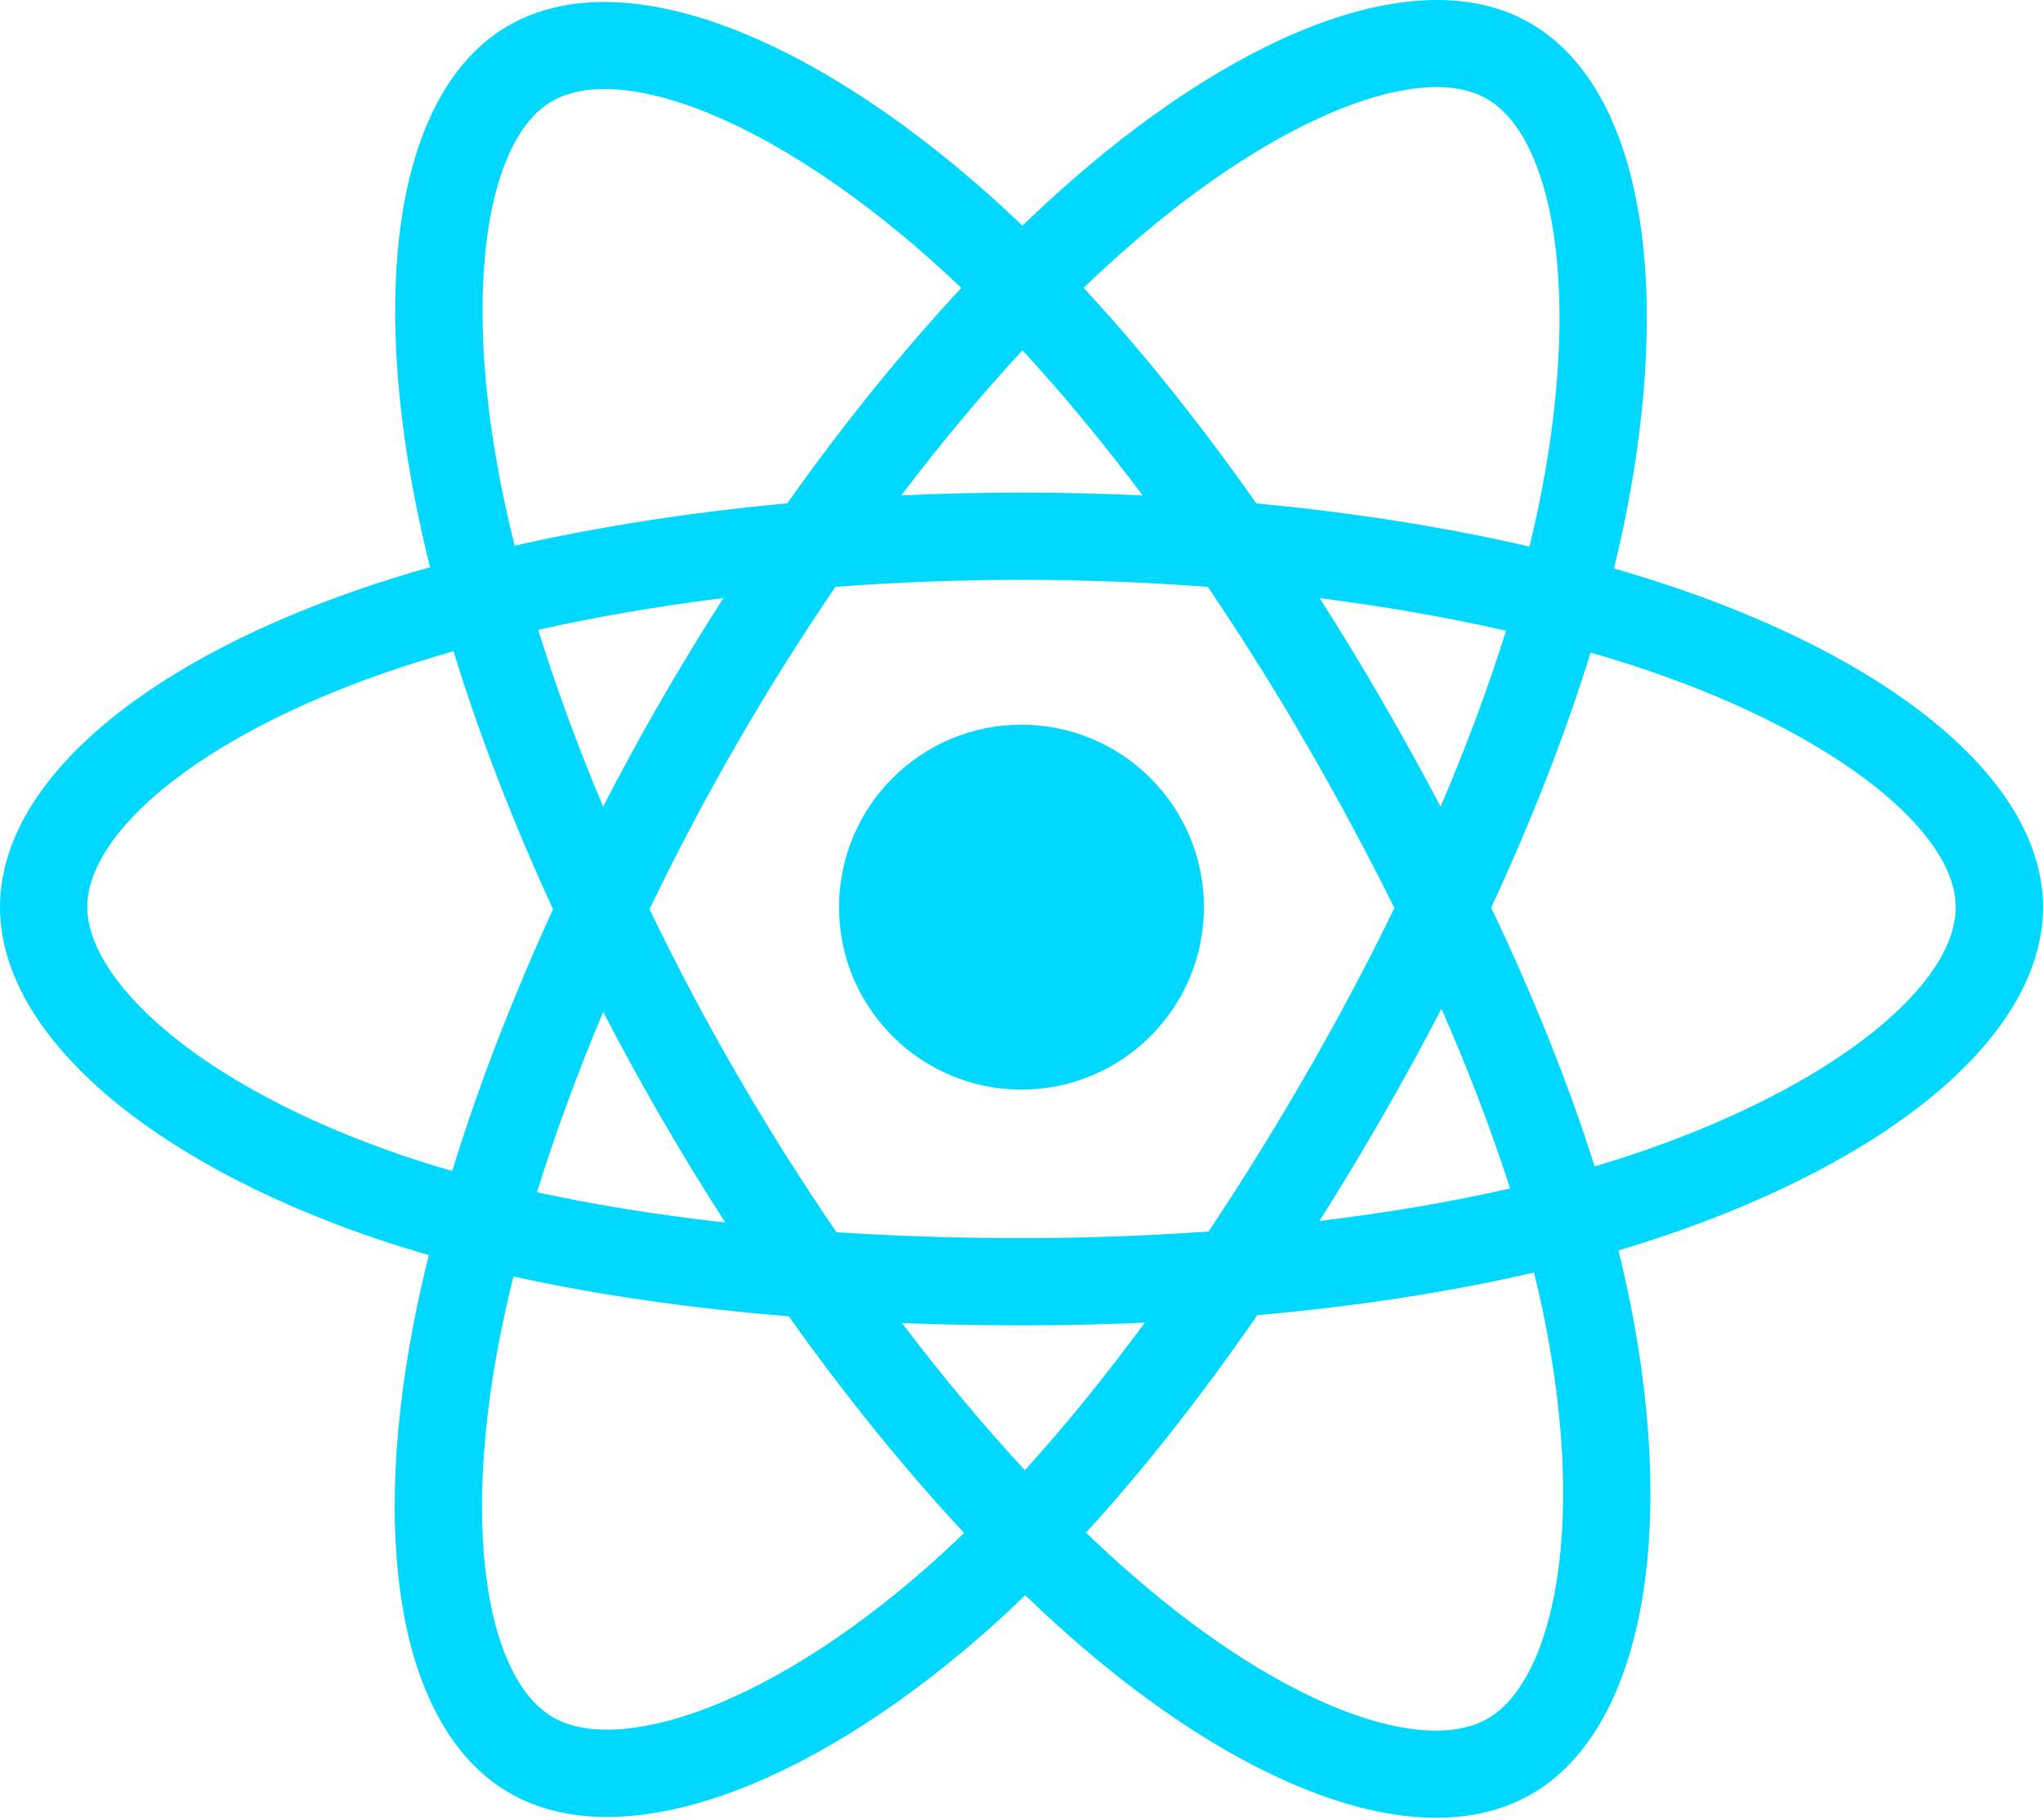
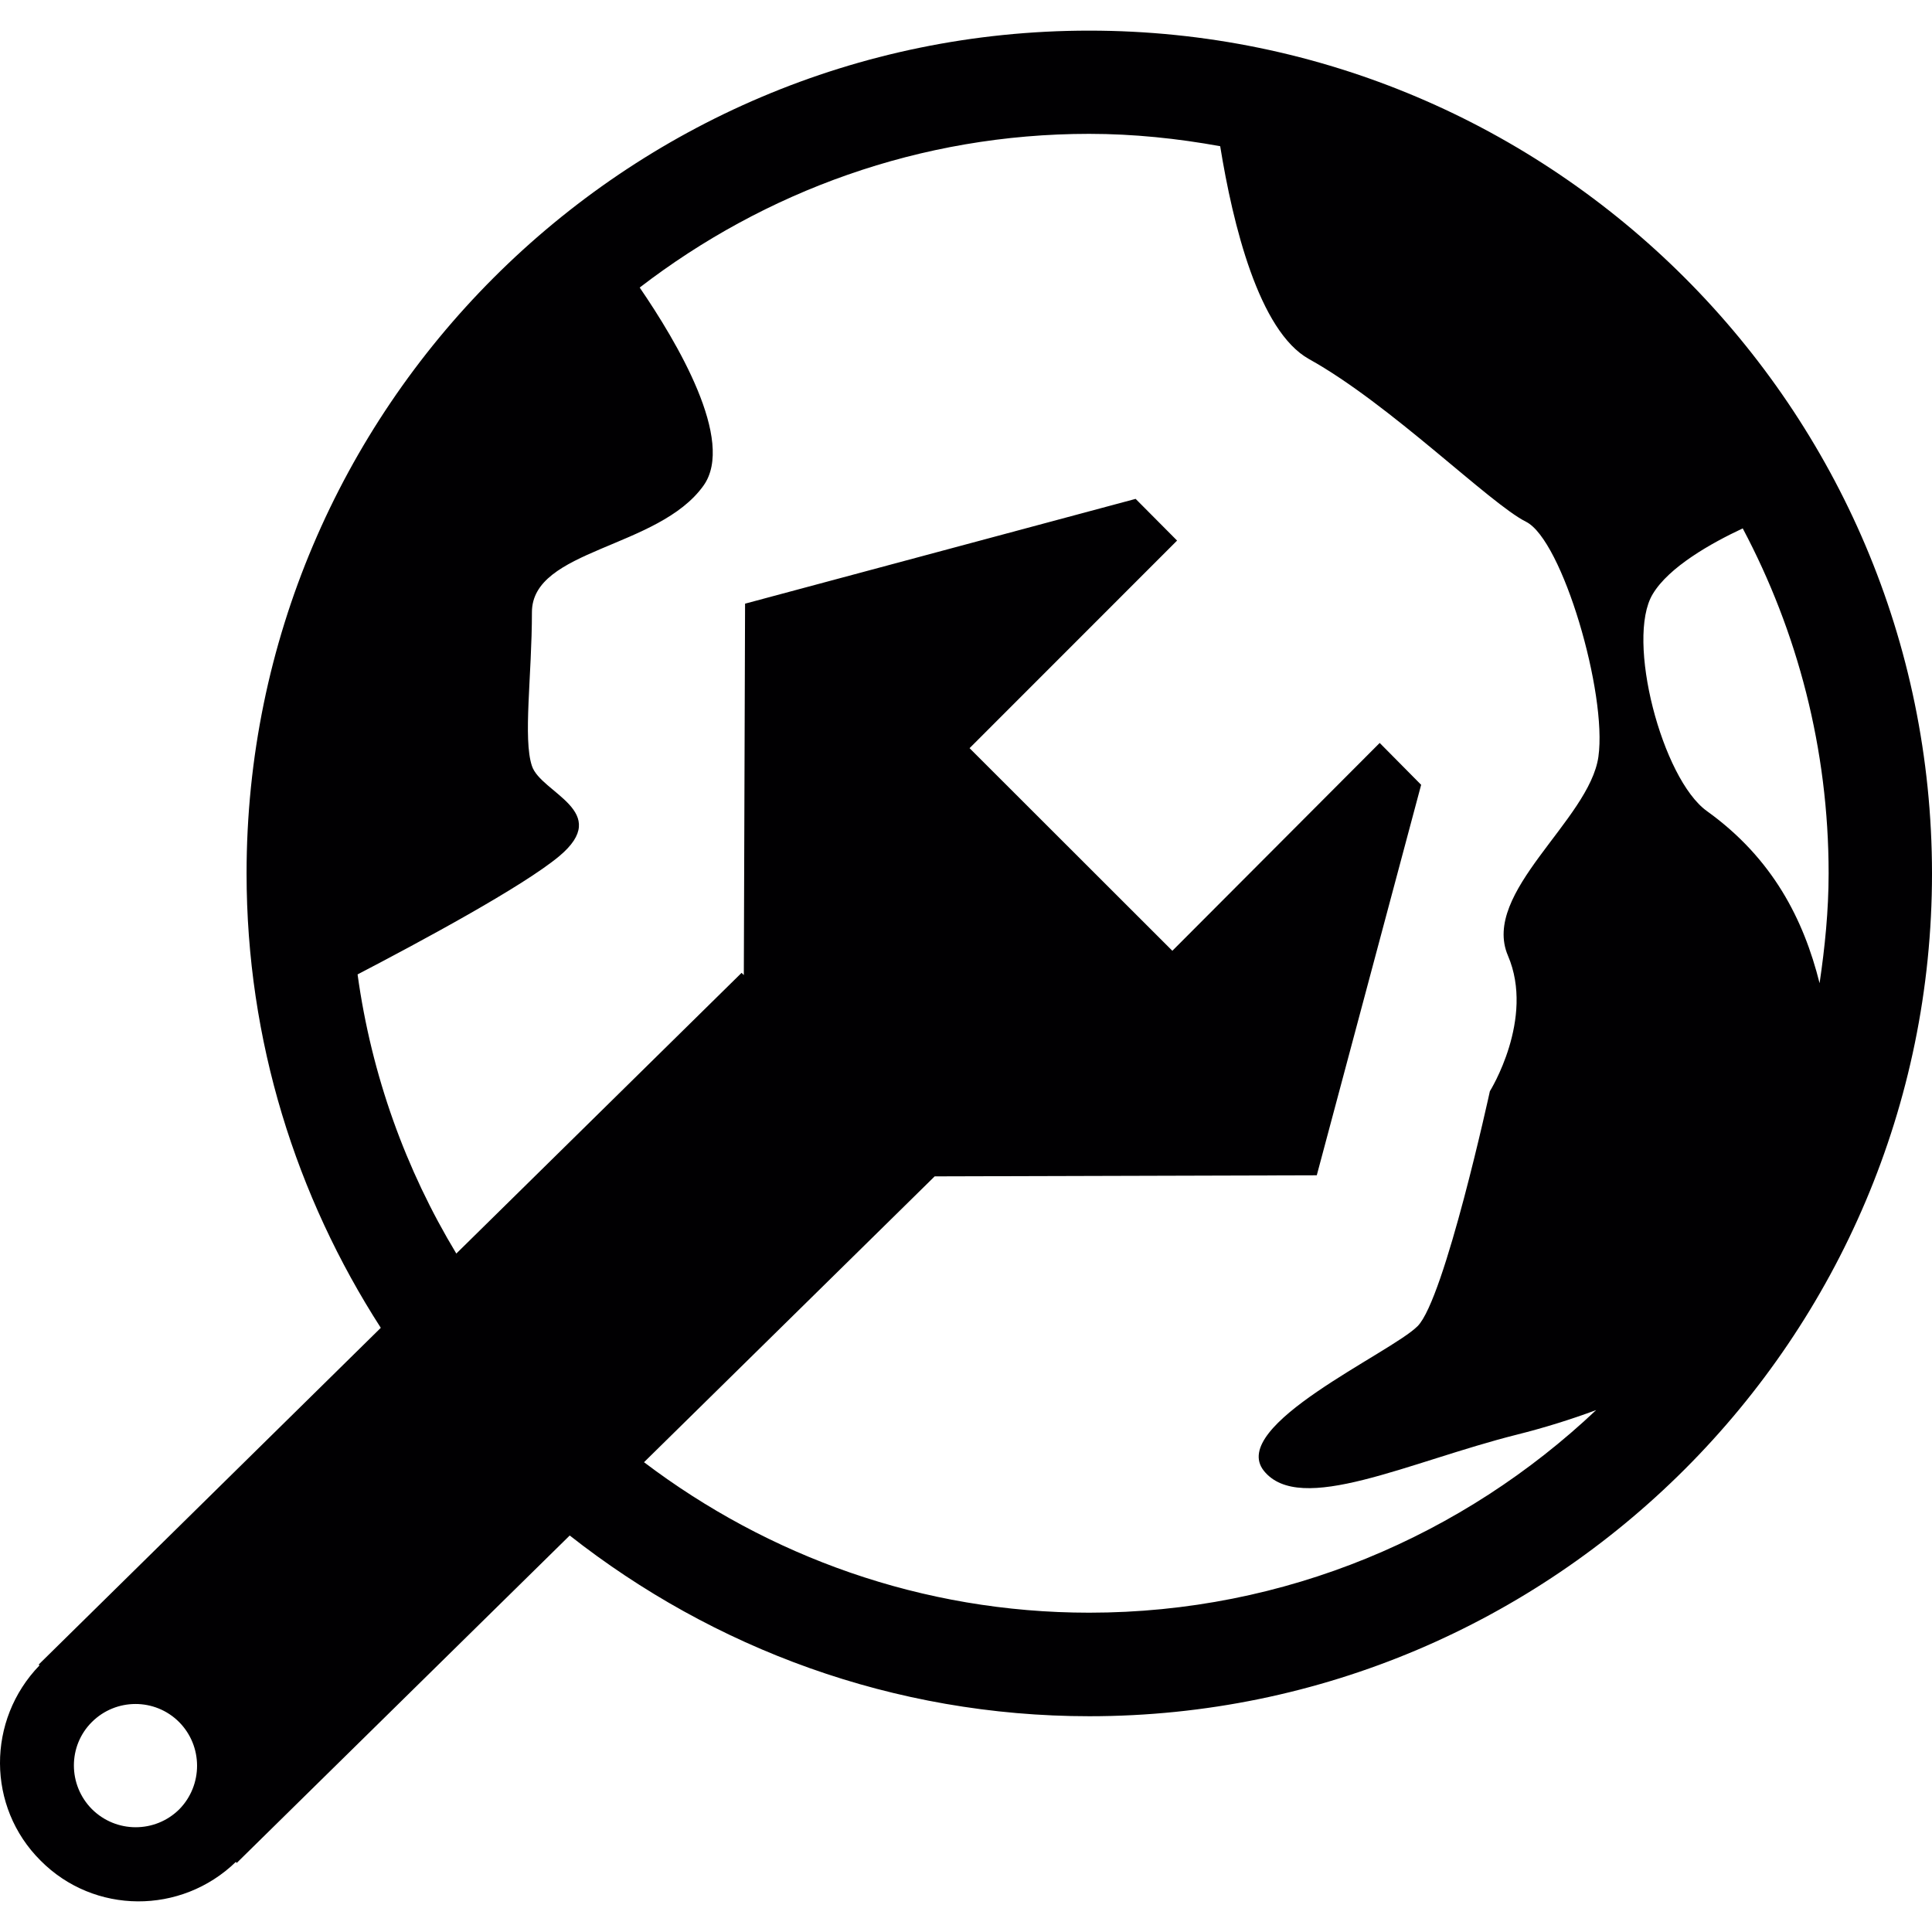
- <svg xmlns="http://www.w3.org/2000/svg" aria-hidden="true" role="img" class="iconify iconify--logos" width="35.93" height="32" preserveAspectRatio="xMidYMid meet" viewBox="0 0 256 228">
-   <path fill="#00D8FF" d="M210.483 73.824a171.49 171.49 0 0 0-8.24-2.597c.465-1.9.893-3.777 1.273-5.621c6.238-30.281 2.16-54.676-11.769-62.708c-13.355-7.7-35.196.329-57.254 19.526a171.23 171.23 0 0 0-6.375 5.848a155.866 155.866 0 0 0-4.241-3.917C100.759 3.829 77.587-4.822 63.673 3.233C50.33 10.957 46.379 33.89 51.995 62.588a170.974 170.974 0 0 0 1.892 8.48c-3.28.932-6.445 1.924-9.474 2.98C17.309 83.498 0 98.307 0 113.668c0 15.865 18.582 31.778 46.812 41.427a145.52 145.52 0 0 0 6.921 2.165a167.467 167.467 0 0 0-2.01 9.138c-5.354 28.2-1.173 50.591 12.134 58.266c13.744 7.926 36.812-.22 59.273-19.855a145.567 145.567 0 0 0 5.342-4.923a168.064 168.064 0 0 0 6.92 6.314c21.758 18.722 43.246 26.282 56.54 18.586c13.731-7.949 18.194-32.003 12.4-61.268a145.016 145.016 0 0 0-1.535-6.842c1.62-.48 3.21-.974 4.76-1.488c29.348-9.723 48.443-25.443 48.443-41.52c0-15.417-17.868-30.326-45.517-39.844Zm-6.365 70.984c-1.4.463-2.836.91-4.3 1.345c-3.24-10.257-7.612-21.163-12.963-32.432c5.106-11 9.31-21.767 12.459-31.957c2.619.758 5.16 1.557 7.61 2.4c23.69 8.156 38.14 20.213 38.14 29.504c0 9.896-15.606 22.743-40.946 31.14Zm-10.514 20.834c2.562 12.94 2.927 24.64 1.23 33.787c-1.524 8.219-4.59 13.698-8.382 15.893c-8.067 4.67-25.32-1.4-43.927-17.412a156.726 156.726 0 0 1-6.437-5.87c7.214-7.889 14.423-17.06 21.459-27.246c12.376-1.098 24.068-2.894 34.671-5.345a134.17 134.17 0 0 1 1.386 6.193ZM87.276 214.515c-7.882 2.783-14.16 2.863-17.955.675c-8.075-4.657-11.432-22.636-6.853-46.752a156.923 156.923 0 0 1 1.869-8.499c10.486 2.32 22.093 3.988 34.498 4.994c7.084 9.967 14.501 19.128 21.976 27.15a134.668 134.668 0 0 1-4.877 4.492c-9.933 8.682-19.886 14.842-28.658 17.94ZM50.35 144.747c-12.483-4.267-22.792-9.812-29.858-15.863c-6.35-5.437-9.555-10.836-9.555-15.216c0-9.322 13.897-21.212 37.076-29.293c2.813-.98 5.757-1.905 8.812-2.773c3.204 10.42 7.406 21.315 12.477 32.332c-5.137 11.18-9.399 22.249-12.634 32.792a134.718 134.718 0 0 1-6.318-1.979Zm12.378-84.26c-4.811-24.587-1.616-43.134 6.425-47.789c8.564-4.958 27.502 2.111 47.463 19.835a144.318 144.318 0 0 1 3.841 3.545c-7.438 7.987-14.787 17.08-21.808 26.988c-12.04 1.116-23.565 2.908-34.161 5.309a160.342 160.342 0 0 1-1.76-7.887Zm110.427 27.268a347.8 347.8 0 0 0-7.785-12.803c8.168 1.033 15.994 2.404 23.343 4.08c-2.206 7.072-4.956 14.465-8.193 22.045a381.151 381.151 0 0 0-7.365-13.322Zm-45.032-43.861c5.044 5.465 10.096 11.566 15.065 18.186a322.04 322.04 0 0 0-30.257-.006c4.974-6.559 10.069-12.652 15.192-18.18ZM82.802 87.83a323.167 323.167 0 0 0-7.227 13.238c-3.184-7.553-5.909-14.98-8.134-22.152c7.304-1.634 15.093-2.97 23.209-3.984a321.524 321.524 0 0 0-7.848 12.897Zm8.081 65.352c-8.385-.936-16.291-2.203-23.593-3.793c2.26-7.3 5.045-14.885 8.298-22.6a321.187 321.187 0 0 0 7.257 13.246c2.594 4.48 5.28 8.868 8.038 13.147Zm37.542 31.03c-5.184-5.592-10.354-11.779-15.403-18.433c4.902.192 9.899.29 14.978.29c5.218 0 10.376-.117 15.453-.343c-4.985 6.774-10.018 12.97-15.028 18.486Zm52.198-57.817c3.422 7.8 6.306 15.345 8.596 22.52c-7.422 1.694-15.436 3.058-23.88 4.071a382.417 382.417 0 0 0 7.859-13.026a347.403 347.403 0 0 0 7.425-13.565Zm-16.898 8.101a358.557 358.557 0 0 1-12.281 19.815a329.4 329.4 0 0 1-23.444.823c-7.967 0-15.716-.248-23.178-.732a310.202 310.202 0 0 1-12.513-19.846h.001a307.41 307.41 0 0 1-10.923-20.627a310.278 310.278 0 0 1 10.89-20.637l-.001.001a307.318 307.318 0 0 1 12.413-19.761c7.613-.576 15.42-.876 23.31-.876H128c7.926 0 15.743.303 23.354.883a329.357 329.357 0 0 1 12.335 19.695a358.489 358.489 0 0 1 11.036 20.54a329.472 329.472 0 0 1-11 20.722Zm22.56-122.124c8.572 4.944 11.906 24.881 6.52 51.026c-.344 1.668-.73 3.367-1.15 5.09c-10.622-2.452-22.155-4.275-34.23-5.408c-7.034-10.017-14.323-19.124-21.64-27.008a160.789 160.789 0 0 1 5.888-5.4c18.9-16.447 36.564-22.941 44.612-18.3ZM128 90.808c12.625 0 22.86 10.235 22.86 22.86s-10.235 22.86-22.86 22.86s-22.86-10.235-22.86-22.86s10.235-22.86 22.86-22.86Z" />
+ <svg xmlns="http://www.w3.org/2000/svg" height="800px" width="800px" version="1.1" id="Capa_1" viewBox="0 0 502.688 502.688" xml:space="preserve">
+   <g>
+     <g>
+       <path style="fill:#010002;" d="M283.4,7.97c-120.883,0-219.245,98.363-219.245,219.267c0,43.573,12.921,84.083,34.923,118.251    l-89.001,87.599l0.194,0.237c-13.741,14.215-13.741,36.821,0.28,50.778c13.935,14.064,36.584,14.129,50.821,0.345l0.216,0.28    l86.65-85.205c37.296,29.336,84.191,47.024,135.206,47.024c120.883,0,219.245-98.363,219.245-219.267    C502.645,106.333,404.283,7.97,283.4,7.97z M46.639,470.771c-6.277,6.212-16.415,6.234-22.736-0.065    c-6.212-6.277-6.256-16.415,0-22.649s16.394-6.277,22.671-0.022C52.83,454.313,52.83,464.473,46.639,470.771z M415.888,196.909    c-2.351,16.48-30.587,35.29-23.534,51.748c7.054,16.459-4.702,35.268-4.702,35.268s-11.756,54.078-18.81,61.132    c-7.054,7.054-49.375,25.885-39.992,37.641c9.448,11.735,37.619-2.33,65.856-9.426c6.967-1.747,13.935-3.904,20.6-6.385    c-34.492,32.593-80.847,52.719-131.905,52.719c-43.508,0-83.565-14.711-115.835-39.151l75.627-74.376l99.42-0.28L369.769,204.2    l-10.785-10.893l-53.949,54.078l-52.762-52.719l53.992-54.013l-10.785-10.85l-101.62,27.265l-0.324,96.637l-0.582-0.582    l-74.225,73.039c-13.158-21.808-22.067-46.334-25.691-72.629c16.308-8.499,42.861-22.779,52.417-30.717    c14.086-11.756-4.746-16.459-7.054-23.534c-2.351-7.054,0-23.512,0-39.971c0-16.48,32.874-16.502,44.63-32.939    c8.413-11.713-6.989-37.533-16.588-51.554c32.442-24.957,72.931-39.992,116.935-39.992c11.648,0,23.016,1.208,34.103,3.214    c3.279,20.255,10.052,48.124,23.124,55.394c21.139,11.735,47.046,37.619,56.451,42.322    C406.526,140.48,418.217,180.472,415.888,196.909z M444.124,211.038c-11.648-8.348-21.183-44.695-14.107-56.451    c4.228-7.097,15.272-13.288,23.426-17.106c14.215,26.812,22.347,57.335,22.347,89.756c0,9.728-0.971,19.241-2.351,28.581    C469.297,239.274,461.273,223.355,444.124,211.038z" />
+     </g>
+     <g>
+ 	</g>
+     <g>
+ 	</g>
+     <g>
+ 	</g>
+     <g>
+ 	</g>
+     <g>
+ 	</g>
+     <g>
+ 	</g>
+     <g>
+ 	</g>
+     <g>
+ 	</g>
+     <g>
+ 	</g>
+     <g>
+ 	</g>
+     <g>
+ 	</g>
+     <g>
+ 	</g>
+     <g>
+ 	</g>
+     <g>
+ 	</g>
+     <g>
+ 	</g>
+   </g>
</svg>
